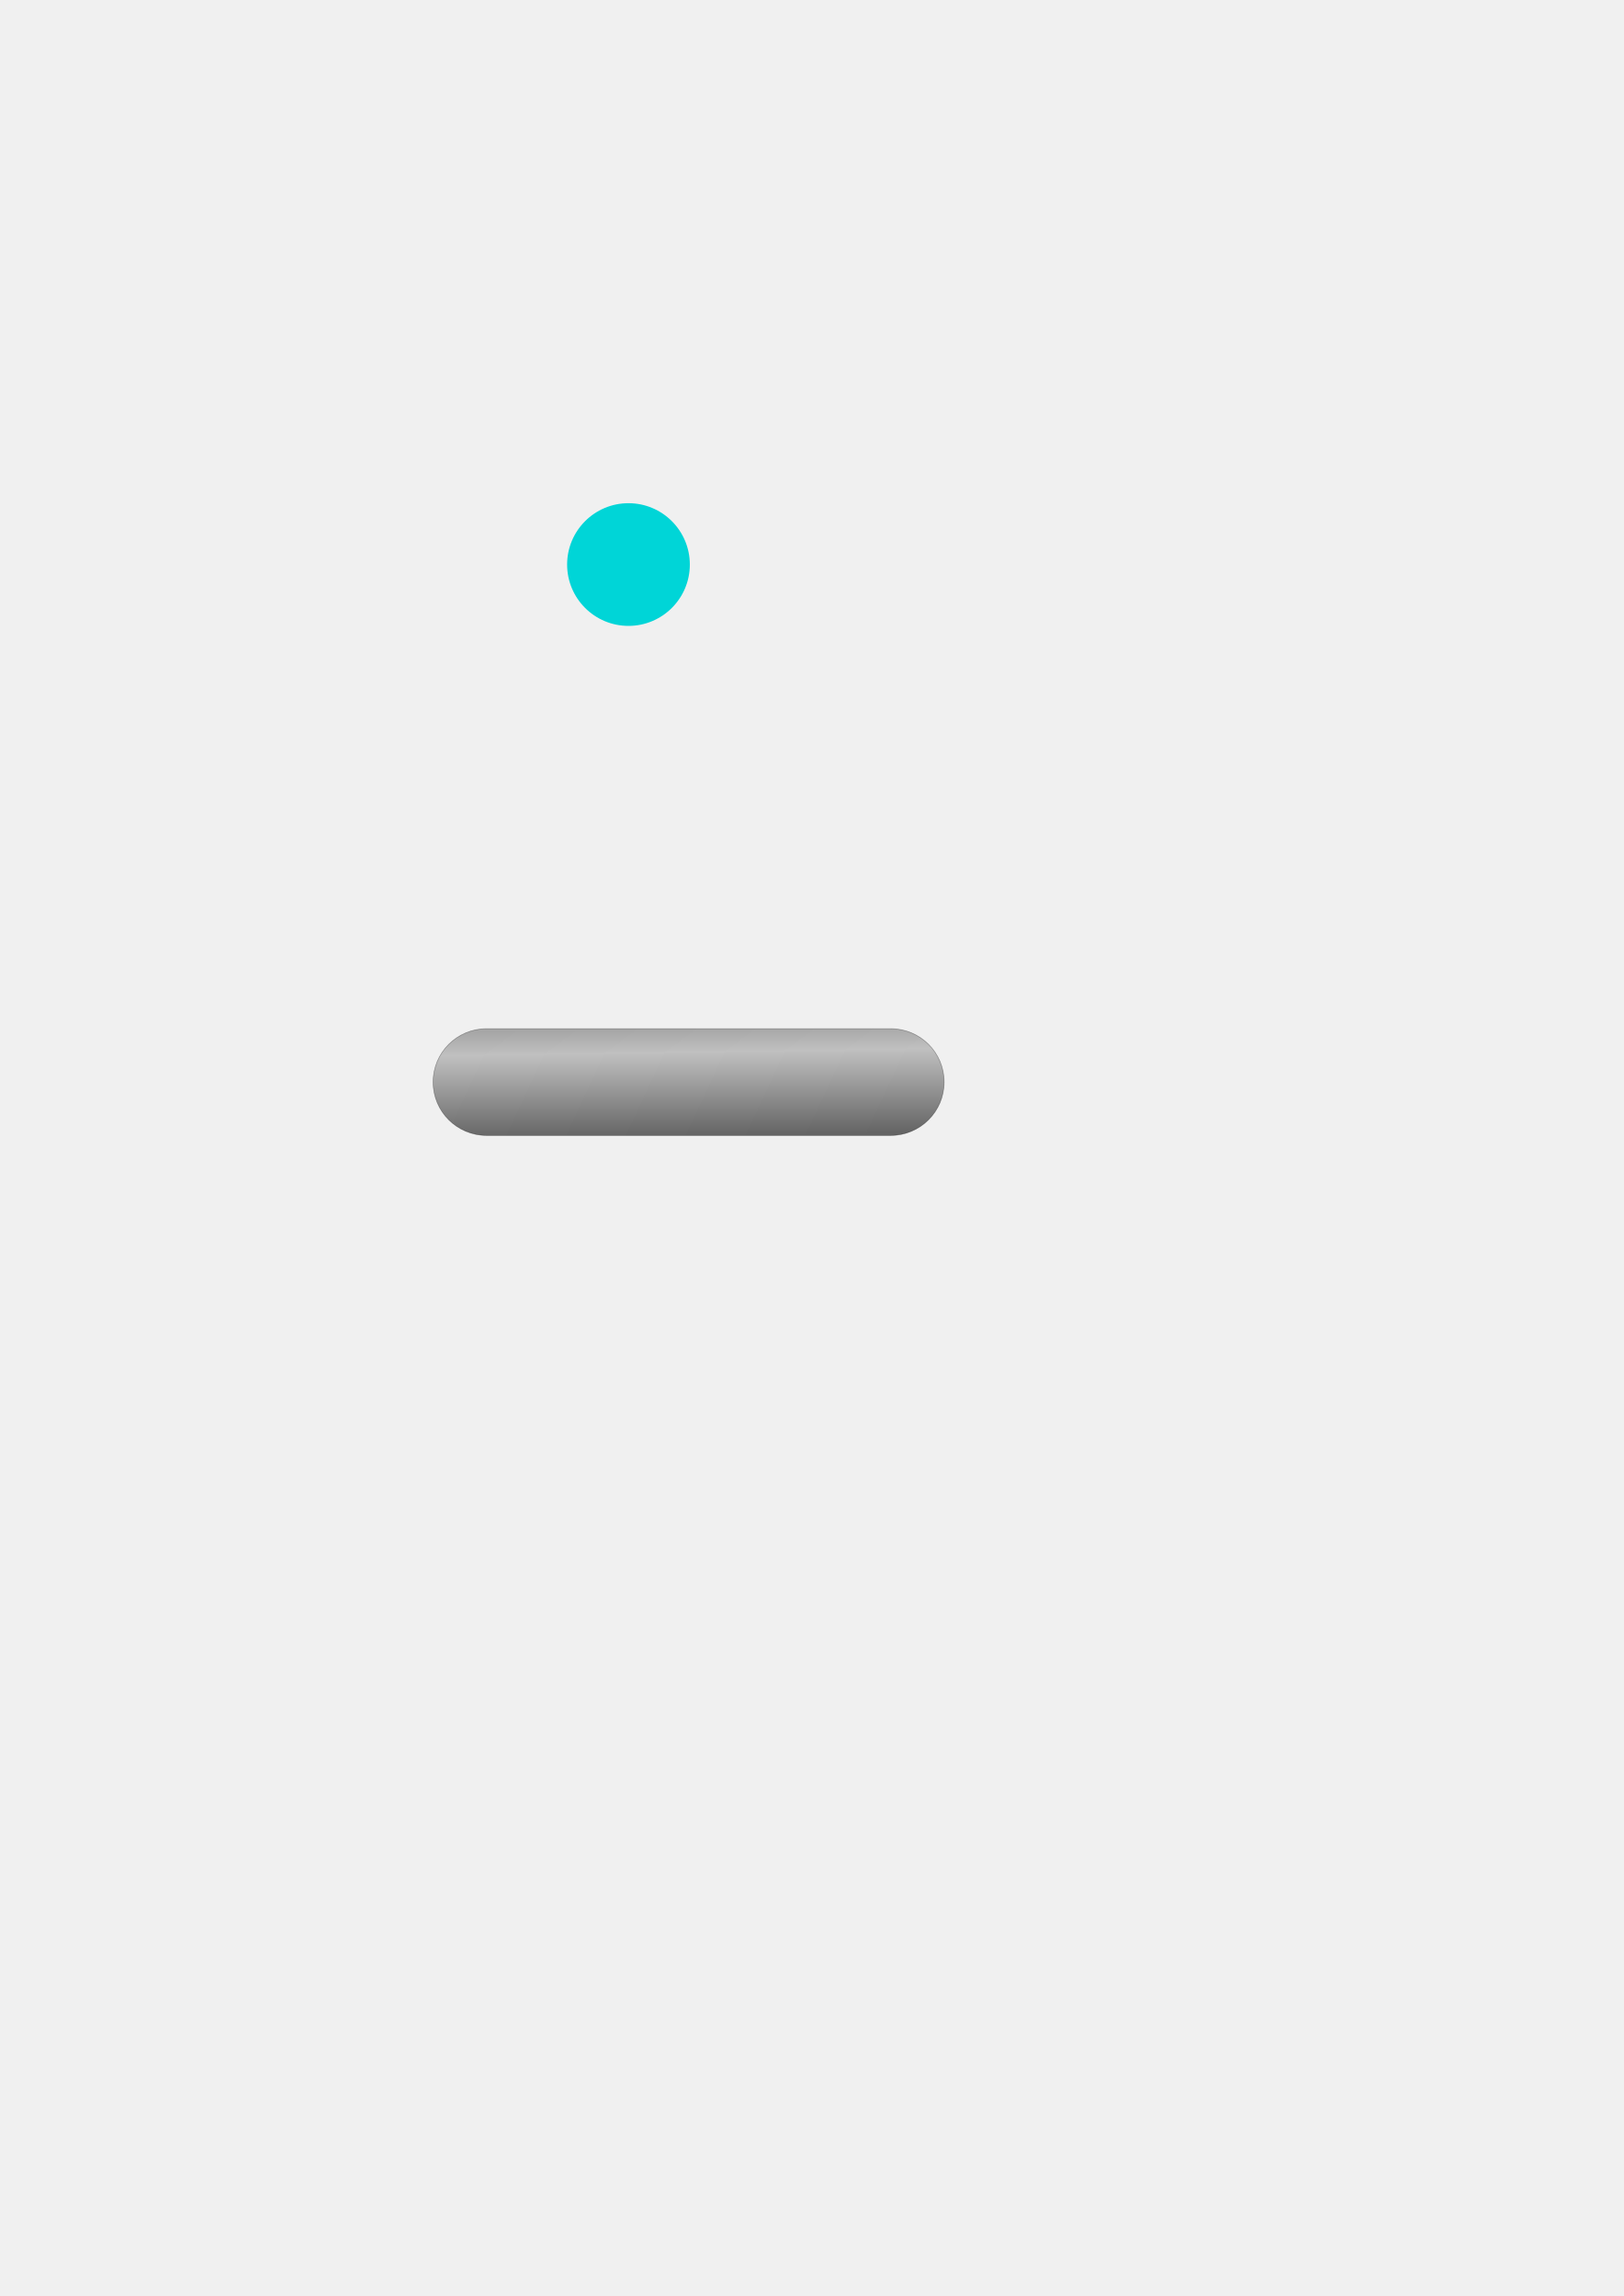
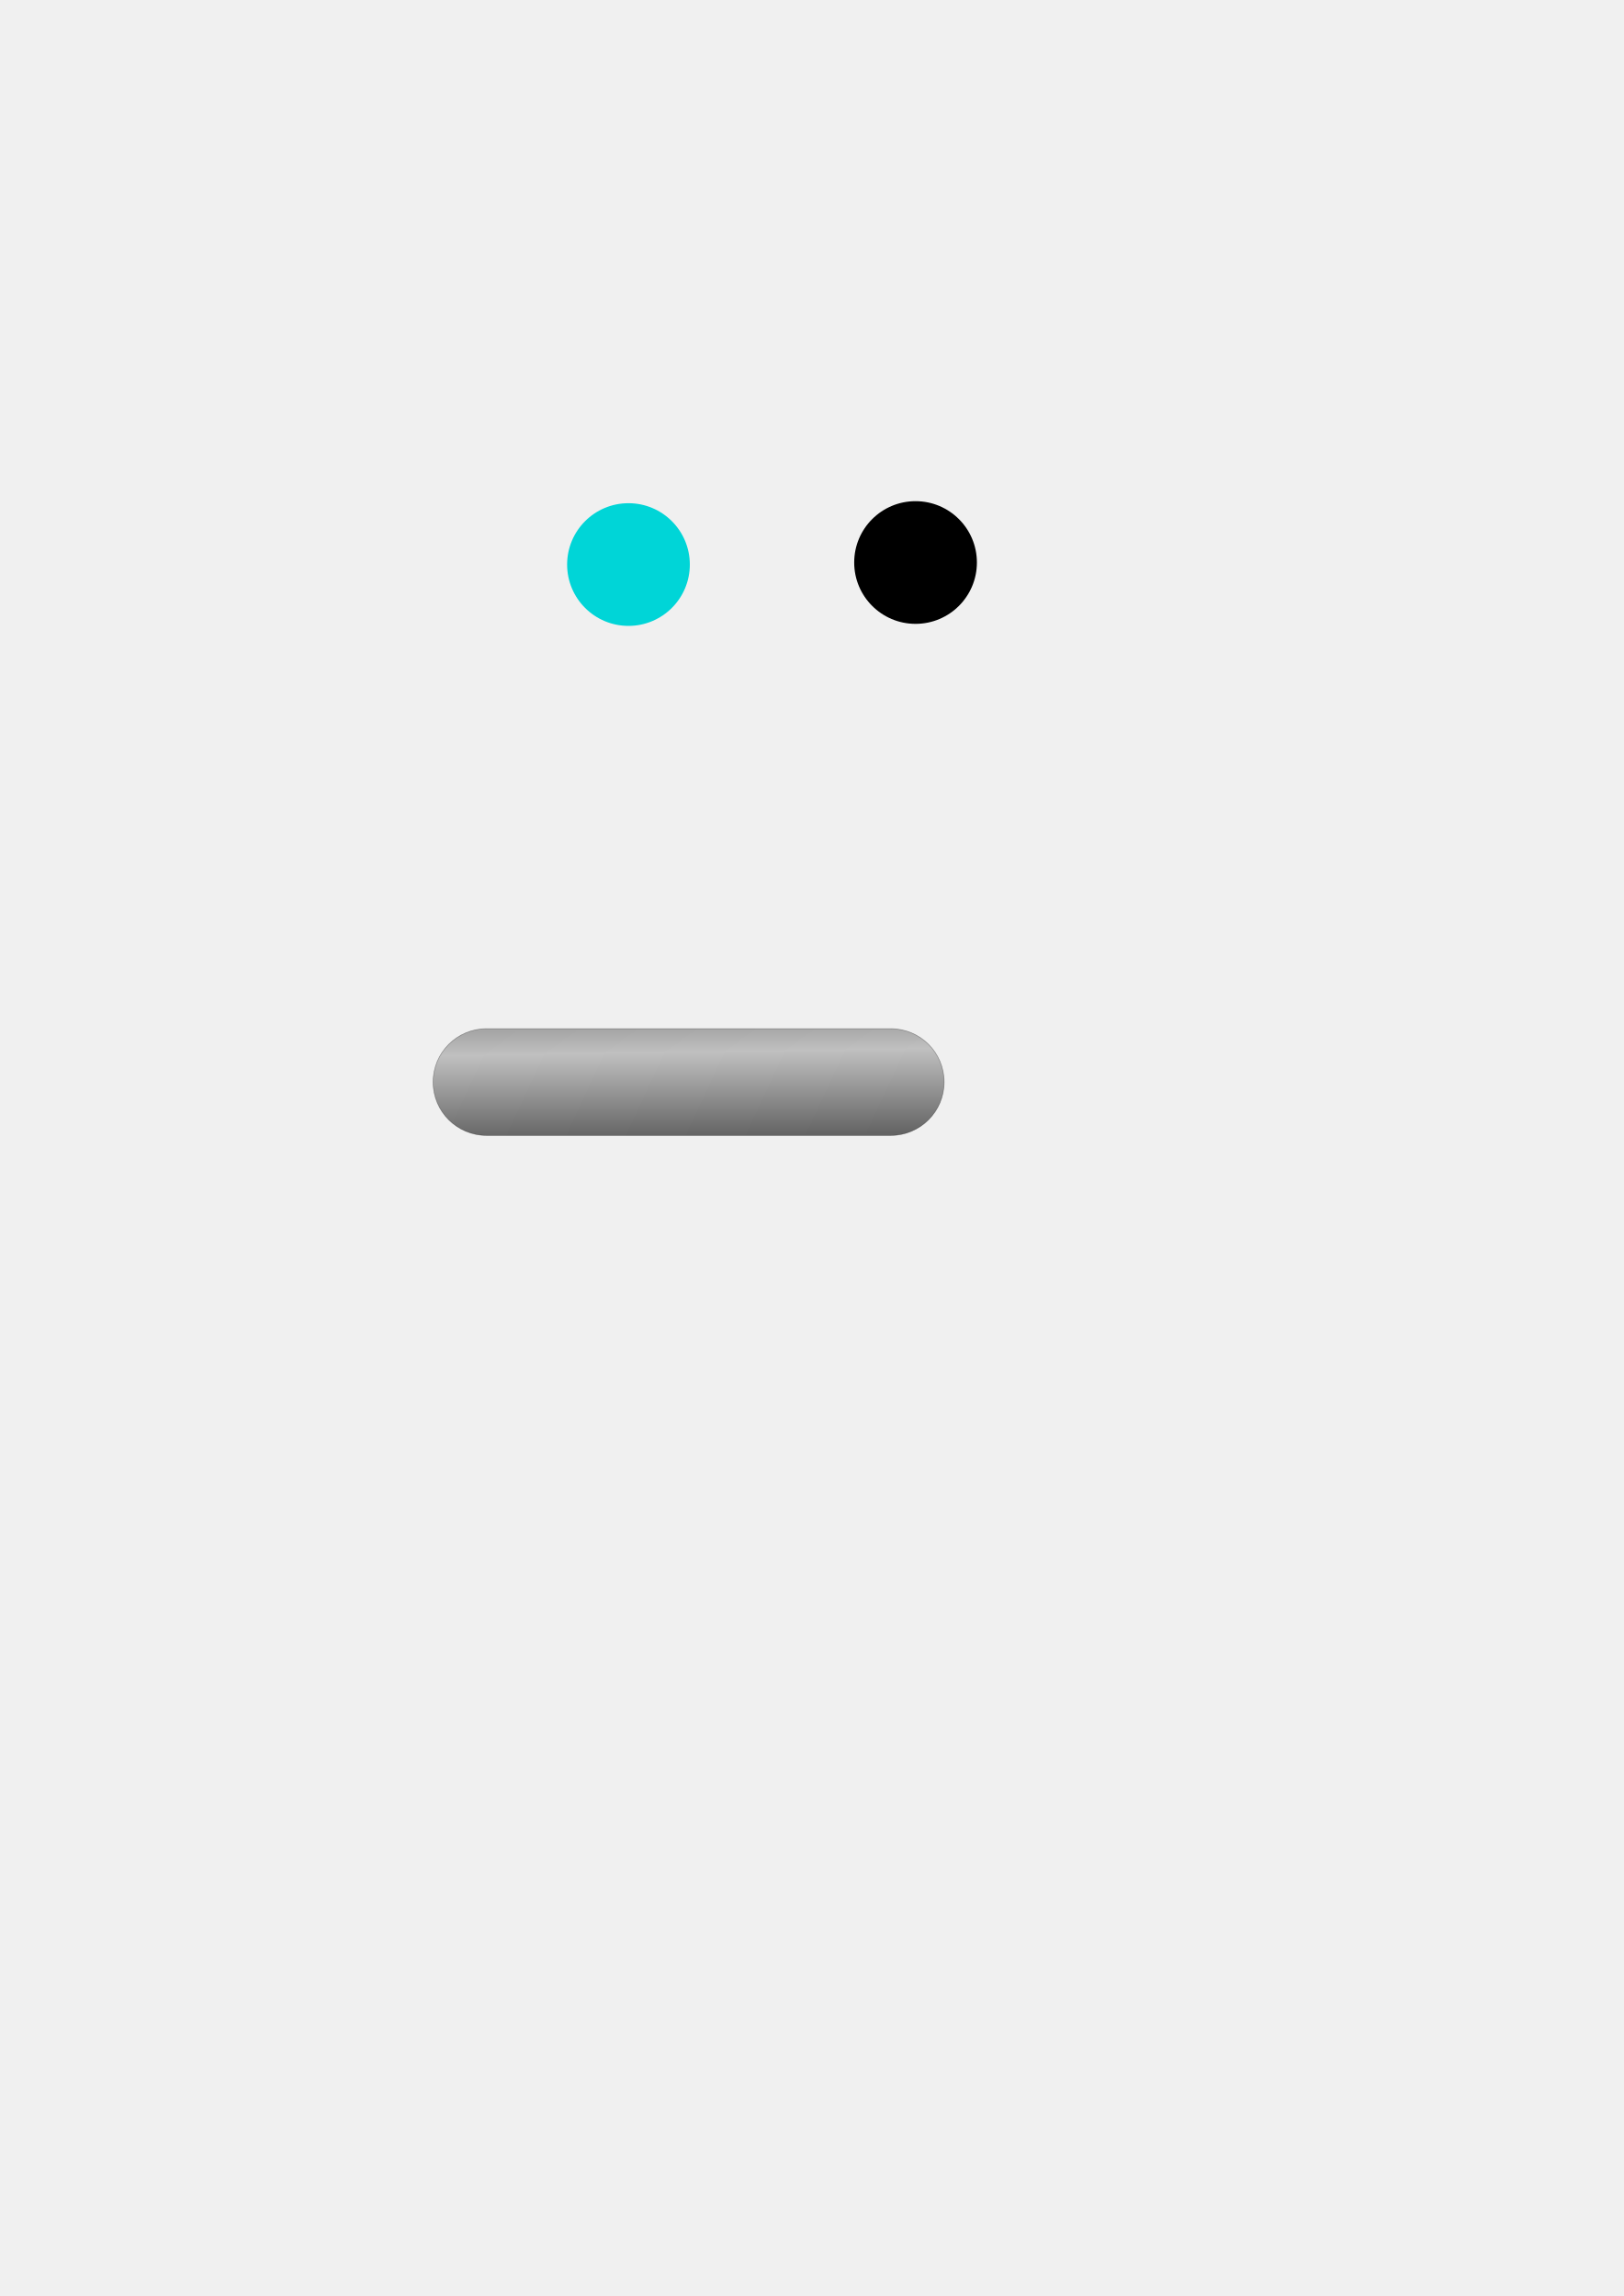
<svg xmlns="http://www.w3.org/2000/svg" xmlns:xlink="http://www.w3.org/1999/xlink" width="744.094" height="1052.362" id="svg2" version="1.1">
  <defs id="defs4">
    <linearGradient id="linearGradient3908">
      <stop style="stop-color:#c40000;stop-opacity:1;" offset="0" id="stop3910" />
      <stop id="stop3916" offset="0.489" style="stop-color:#f00000;stop-opacity:1;" />
      <stop style="stop-color:#690000;stop-opacity:1;" offset="1" id="stop3912" />
    </linearGradient>
    <linearGradient id="linearGradient3852">
      <stop style="stop-color:#a6a6a6;stop-opacity:1;" offset="0" id="stop3854" />
      <stop id="stop3884" offset="0.218" style="stop-color:#c0c0c0;stop-opacity:1;" />
      <stop style="stop-color:#646464;stop-opacity:1;" offset="1" id="stop3856" />
    </linearGradient>
    <linearGradient id="linearGradient3816">
      <stop style="stop-color:#000000;stop-opacity:1;" offset="0" id="stop3818" />
      <stop style="stop-color:#000000;stop-opacity:0;" offset="1" id="stop3820" />
    </linearGradient>
    <linearGradient id="linearGradient3808">
      <stop style="stop-color:#000000;stop-opacity:1;" offset="0" id="stop3810" />
      <stop style="stop-color:#000000;stop-opacity:0.624;" offset="1" id="stop3812" />
    </linearGradient>
    <linearGradient xlink:href="#linearGradient3816" id="linearGradient3822" x1="314.763" y1="567.052" x2="314.763" y2="667.08" gradientUnits="userSpaceOnUse" />
    <linearGradient xlink:href="#linearGradient3816" id="linearGradient3918" gradientUnits="userSpaceOnUse" x1="314.763" y1="567.052" x2="314.763" y2="667.08" />
    <linearGradient xlink:href="#linearGradient3816" id="linearGradient3920" gradientUnits="userSpaceOnUse" x1="314.763" y1="567.052" x2="314.763" y2="667.08" />
    <linearGradient xlink:href="#linearGradient3816" id="linearGradient3922" gradientUnits="userSpaceOnUse" x1="314.763" y1="567.052" x2="314.763" y2="667.08" />
    <linearGradient xlink:href="#linearGradient3816" id="linearGradient3924" gradientUnits="userSpaceOnUse" x1="314.763" y1="567.052" x2="314.763" y2="667.08" />
    <linearGradient xlink:href="#linearGradient3816" id="linearGradient3926" gradientUnits="userSpaceOnUse" x1="314.763" y1="567.052" x2="314.763" y2="667.08" />
    <linearGradient xlink:href="#linearGradient3816" id="linearGradient3928" gradientUnits="userSpaceOnUse" x1="314.763" y1="567.052" x2="314.763" y2="667.08" />
    <linearGradient xlink:href="#linearGradient3816" id="linearGradient3930" gradientUnits="userSpaceOnUse" x1="314.763" y1="567.052" x2="314.763" y2="667.08" />
    <linearGradient xlink:href="#linearGradient3852" id="linearGradient3858" x1="309.391" y1="471.61" x2="310.141" y2="520.768" gradientUnits="userSpaceOnUse" />
    <linearGradient xlink:href="#linearGradient3908" id="linearGradient3914" x1="261.641" y1="681.712" x2="261.641" y2="715.228" gradientUnits="userSpaceOnUse" />
    <linearGradient xlink:href="#linearGradient3852" id="linearGradient3943" gradientUnits="userSpaceOnUse" x1="309.391" y1="471.61" x2="310.141" y2="520.768" gradientTransform="translate(43.71708,138.9075)" />
    <linearGradient xlink:href="#linearGradient3908" id="linearGradient3945" gradientUnits="userSpaceOnUse" x1="261.641" y1="681.712" x2="261.641" y2="715.228" />
    <linearGradient xlink:href="#linearGradient3908" id="linearGradient3947" gradientUnits="userSpaceOnUse" x1="261.641" y1="681.712" x2="261.641" y2="715.228" />
    <linearGradient xlink:href="#linearGradient3908" id="linearGradient3949" gradientUnits="userSpaceOnUse" x1="261.641" y1="681.712" x2="261.641" y2="715.228" />
    <linearGradient xlink:href="#linearGradient3908" id="linearGradient3951" gradientUnits="userSpaceOnUse" x1="261.641" y1="681.712" x2="261.641" y2="715.228" />
    <linearGradient xlink:href="#linearGradient3816" id="linearGradient3084" gradientUnits="userSpaceOnUse" x1="314.763" y1="567.052" x2="314.763" y2="667.08" />
    <linearGradient xlink:href="#linearGradient3816" id="linearGradient3086" gradientUnits="userSpaceOnUse" x1="314.763" y1="567.052" x2="314.763" y2="667.08" />
    <linearGradient xlink:href="#linearGradient3816" id="linearGradient3088" gradientUnits="userSpaceOnUse" x1="314.763" y1="567.052" x2="314.763" y2="667.08" />
    <linearGradient xlink:href="#linearGradient3816" id="linearGradient3090" gradientUnits="userSpaceOnUse" x1="314.763" y1="567.052" x2="314.763" y2="667.08" />
+     <linearGradient xlink:href="#linearGradient3816" id="linearGradient3147" gradientUnits="userSpaceOnUse" x1="314.763" y1="567.052" x2="314.763" y2="667.08" />
+     <linearGradient xlink:href="#linearGradient3816" id="linearGradient3149" gradientUnits="userSpaceOnUse" x1="314.763" y1="567.052" x2="314.763" y2="667.08" />
  </defs>
  <g id="layer1">
    <path style="fill:#00d5d7;fill-opacity:1" id="path3030" d="m 228.226,505.588 a 26.613,26.613 0 1 1 -53.226,0 26.613,26.613 0 1 1 53.226,0 z" transform="matrix(0.8636364,0,0,0.8636364,-414.0349,-64.50378)" />
    <flowRoot xml:space="preserve" id="flowRoot3004" style="font-size:42px;font-style:normal;font-variant:normal;font-weight:300;font-stretch:normal;text-align:start;line-height:125%;letter-spacing:0px;word-spacing:0px;writing-mode:lr-tb;text-anchor:start;fill:#000000;fill-opacity:1;stroke:none;font-family:American Typewriter;-inkscape-font-specification:American Typewriter Light" transform="translate(-314.1066,35.86209)">
      <flowRegion id="flowRegion3006">
        <rect id="rect3008" width="422.857" height="182.857" x="40" y="269.505" style="font-size:42px;font-style:normal;font-variant:normal;font-weight:300;font-stretch:normal;text-align:start;line-height:125%;writing-mode:lr-tb;text-anchor:start;font-family:American Typewriter;-inkscape-font-specification:American Typewriter Light" />
      </flowRegion>
      <flowPara id="flowPara3010">8-bits</flowPara>
    </flowRoot>
    <flowRoot xml:space="preserve" id="flowRoot3012" style="font-size:36px;font-style:normal;font-variant:normal;font-weight:normal;font-stretch:condensed;text-align:start;line-height:125%;letter-spacing:0px;word-spacing:0px;writing-mode:lr-tb;text-anchor:start;fill:#ffffff;fill-opacity:1;stroke:none;font-family:American Typewriter;-inkscape-font-specification:American Typewriter Condensed" transform="translate(-632.3002,-67.75081)">
      <flowRegion id="flowRegion3014">
        <rect id="rect3016" width="58.065" height="56.452" x="377.419" y="415.265" style="font-size:36px;font-style:normal;font-variant:normal;font-weight:normal;font-stretch:condensed;text-align:start;line-height:125%;writing-mode:lr-tb;text-anchor:start;fill:#ffffff;fill-opacity:1;font-family:American Typewriter;-inkscape-font-specification:American Typewriter Condensed" />
      </flowRegion>
      <flowPara id="flowPara3018">of</flowPara>
    </flowRoot>
    <flowRoot xml:space="preserve" id="flowRoot3020" style="font-size:56px;font-style:normal;font-variant:normal;font-weight:normal;font-stretch:normal;text-align:start;line-height:125%;letter-spacing:0px;word-spacing:0px;writing-mode:lr-tb;text-anchor:start;fill:url(#linearGradient3822);fill-opacity:1;stroke:none;font-family:Bitstream Charter;-inkscape-font-specification:Bitstream Charter" transform="translate(-427.397,-225.4282)">
      <flowRegion id="flowRegion3022" style="fill:url(#linearGradient3928);fill-opacity:1">
        <rect id="rect3024" width="351.613" height="101.613" x="214.516" y="552.362" style="font-size:56px;font-style:normal;font-variant:normal;font-weight:normal;font-stretch:normal;text-align:start;line-height:125%;writing-mode:lr-tb;text-anchor:start;fill:url(#linearGradient3926);fill-opacity:1;font-family:Bitstream Charter;-inkscape-font-specification:Bitstream Charter" />
      </flowRegion>
      <flowPara id="flowPara3026" style="fill:url(#linearGradient3930);fill-opacity:1">ephemera</flowPara>
    </flowRoot>
    <path transform="matrix(0.8636364,0,0,0.8636364,-383.726,289.1548)" d="m 228.226,505.588 a 26.613,26.613 0 1 1 -53.226,0 26.613,26.613 0 1 1 53.226,0 z" id="path3892" style="fill:#00d5d7;fill-opacity:1" />
    <flowRoot transform="translate(-394.1288,428.444)" style="font-size:42px;font-style:normal;font-variant:normal;font-weight:300;font-stretch:normal;text-align:start;line-height:125%;letter-spacing:0px;word-spacing:0px;writing-mode:lr-tb;text-anchor:start;fill:#000000;fill-opacity:1;stroke:none;font-family:American Typewriter;-inkscape-font-specification:American Typewriter Light" id="flowRoot3894" xml:space="preserve">
      <flowRegion id="flowRegion3896">
        <rect style="font-size:42px;font-style:normal;font-variant:normal;font-weight:300;font-stretch:normal;text-align:start;line-height:125%;writing-mode:lr-tb;text-anchor:start;font-family:American Typewriter;-inkscape-font-specification:American Typewriter Light" y="269.505" x="40" height="182.857" width="422.857" id="rect3898" />
      </flowRegion>
      <flowPara id="flowPara3900">8-bits</flowPara>
    </flowRoot>
    <flowRoot transform="translate(-601.9912,285.9077)" style="font-size:36px;font-style:normal;font-variant:normal;font-weight:normal;font-stretch:condensed;text-align:start;line-height:125%;letter-spacing:0px;word-spacing:0px;writing-mode:lr-tb;text-anchor:start;fill:#ffffff;fill-opacity:1;stroke:none;font-family:American Typewriter;-inkscape-font-specification:American Typewriter Condensed" id="flowRoot3902" xml:space="preserve">
      <flowRegion id="flowRegion3904">
        <rect style="font-size:36px;font-style:normal;font-variant:normal;font-weight:normal;font-stretch:condensed;text-align:start;line-height:125%;writing-mode:lr-tb;text-anchor:start;fill:#ffffff;fill-opacity:1;font-family:American Typewriter;-inkscape-font-specification:American Typewriter Condensed" y="415.265" x="377.419" height="56.452" width="58.065" id="rect3906" />
      </flowRegion>
      <flowPara id="flowPara3908">of</flowPara>
    </flowRoot>
    <flowRoot transform="translate(-394.1674,131.9173)" style="font-size:56px;font-style:normal;font-variant:normal;font-weight:normal;font-stretch:normal;text-align:start;line-height:125%;letter-spacing:0px;word-spacing:0px;writing-mode:lr-tb;text-anchor:start;fill:url(#linearGradient3924);fill-opacity:1;stroke:none;font-family:Bitstream Charter;-inkscape-font-specification:Bitstream Charter" id="flowRoot3910" xml:space="preserve">
      <flowRegion style="fill:url(#linearGradient3920);fill-opacity:1" id="flowRegion3912">
        <rect style="font-size:56px;font-style:normal;font-variant:normal;font-weight:normal;font-stretch:normal;text-align:start;line-height:125%;writing-mode:lr-tb;text-anchor:start;fill:url(#linearGradient3918);fill-opacity:1;font-family:Bitstream Charter;-inkscape-font-specification:Bitstream Charter" y="552.362" x="214.516" height="101.613" width="351.613" id="rect3914" />
      </flowRegion>
      <flowPara style="fill:url(#linearGradient3922);fill-opacity:1" id="flowPara3916">ephemera</flowPara>
    </flowRoot>
    <rect style="fill:url(#linearGradient3858);fill-opacity:1;stroke:#000000;stroke-width:0.3;stroke-miterlimit:4;stroke-opacity:0.329;stroke-dasharray:none" id="rect3025" width="234.202" height="48.958" x="198.477" y="471.487" ry="24.479" />
    <flowRoot transform="translate(50.28073,-202.4461)" style="font-size:40px;font-style:italic;font-variant:normal;font-weight:normal;font-stretch:normal;text-align:start;line-height:125%;letter-spacing:0px;word-spacing:0px;writing-mode:lr-tb;text-anchor:start;fill:#ffffff;fill-opacity:0.941;stroke:none;font-family:Brush Script MT;-inkscape-font-specification:Brush Script MT Italic" id="flowRoot3844" xml:space="preserve">
      <flowRegion id="flowRegion3846">
        <rect style="font-size:40px;font-style:italic;font-variant:normal;font-weight:normal;font-stretch:normal;text-align:start;line-height:125%;writing-mode:lr-tb;text-anchor:start;fill:#ffffff;fill-opacity:0.941;stroke:none;font-family:Brush Script MT;-inkscape-font-specification:Brush Script MT Italic" y="669.964" x="157.458" height="68.805" width="398.276" id="rect3848" />
      </flowRegion>
      <flowPara id="flowPara3850">Create your own</flowPara>
    </flowRoot>
    <flowRoot xml:space="preserve" id="flowRoot3027" style="font-size:40px;font-style:italic;font-variant:normal;font-weight:normal;font-stretch:normal;text-align:start;line-height:125%;letter-spacing:0px;word-spacing:0px;writing-mode:lr-tb;text-anchor:start;fill:url(#linearGradient3914);fill-opacity:1;stroke:none;font-family:Brush Script MT;-inkscape-font-specification:Brush Script MT Italic" transform="translate(50.74739,-201.8737)">
      <flowRegion id="flowRegion3029" style="fill-opacity:1.0;fill:url(#linearGradient3914)">
        <rect id="rect3031" width="398.276" height="68.805" x="157.458" y="669.964" style="font-size:40px;font-style:italic;font-variant:normal;font-weight:normal;font-stretch:normal;text-align:start;line-height:125%;writing-mode:lr-tb;text-anchor:start;fill:url(#linearGradient3914);fill-opacity:1.0;stroke:none;font-family:Brush Script MT;-inkscape-font-specification:Brush Script MT Italic" />
      </flowRegion>
      <flowPara id="flowPara3033" style="fill-opacity:1.0;fill:url(#linearGradient3914)">Create your own</flowPara>
    </flowRoot>
    <flowRoot xml:space="preserve" id="flowRoot3035" style="font-size:40px;font-style:normal;font-weight:normal;line-height:125%;letter-spacing:0px;word-spacing:0px;fill:#000000;fill-opacity:1;stroke:none;font-family:Sans">
      <flowRegion id="flowRegion3037">
        <rect id="rect3039" width="412.831" height="127.025" x="235.526" y="765.233" />
      </flowRegion>
      <flowPara id="flowPara3041">ephemera</flowPara>
    </flowRoot>
    <flowRoot xml:space="preserve" id="flowRoot3927" style="font-size:40px;font-style:italic;font-variant:normal;font-weight:normal;font-stretch:normal;text-align:start;line-height:125%;letter-spacing:0px;word-spacing:0px;writing-mode:lr-tb;text-anchor:start;fill:#ffffff;fill-opacity:0.941;stroke:none;font-family:Brush Script MT;-inkscape-font-specification:Brush Script MT Italic" transform="translate(93.99781,-63.53862)">
      <flowRegion id="flowRegion3929">
        <rect id="rect3931" width="398.276" height="68.805" x="157.458" y="669.964" style="font-size:40px;font-style:italic;font-variant:normal;font-weight:normal;font-stretch:normal;text-align:start;line-height:125%;writing-mode:lr-tb;text-anchor:start;fill:#ffffff;fill-opacity:0.941;stroke:none;font-family:Brush Script MT;-inkscape-font-specification:Brush Script MT Italic" />
      </flowRegion>
      <flowPara id="flowPara3933">Create your own</flowPara>
    </flowRoot>
    <flowRoot transform="translate(94.46447,-62.96621)" style="font-size:40px;font-style:italic;font-variant:normal;font-weight:normal;font-stretch:normal;text-align:start;line-height:125%;letter-spacing:0px;word-spacing:0px;writing-mode:lr-tb;text-anchor:start;fill:url(#linearGradient3951);fill-opacity:1;stroke:none;font-family:Brush Script MT;-inkscape-font-specification:Brush Script MT Italic" id="flowRoot3935" xml:space="preserve">
      <flowRegion style="fill:url(#linearGradient3947);fill-opacity:1" id="flowRegion3937">
        <rect style="font-size:40px;font-style:italic;font-variant:normal;font-weight:normal;font-stretch:normal;text-align:start;line-height:125%;writing-mode:lr-tb;text-anchor:start;fill:url(#linearGradient3945);fill-opacity:1;stroke:none;font-family:Brush Script MT;-inkscape-font-specification:Brush Script MT Italic" y="669.964" x="157.458" height="68.805" width="398.276" id="rect3939" />
      </flowRegion>
      <flowPara style="fill:url(#linearGradient3949);fill-opacity:1" id="flowPara3941">Create your own</flowPara>
    </flowRoot>
    <path transform="matrix(1.056463,0,0,1.056463,75.01456,-275.3774)" d="m 228.226,505.588 a 26.613,26.613 0 1 1 -53.226,0 26.613,26.613 0 1 1 53.226,0 z" id="path3058" style="fill:#00d5d7;fill-opacity:1" />
    <flowRoot transform="translate(222.1885,-38.31953)" style="font-size:42px;font-style:normal;font-variant:normal;font-weight:300;font-stretch:normal;text-align:start;line-height:125%;letter-spacing:0px;word-spacing:0px;writing-mode:lr-tb;text-anchor:start;fill:#000000;fill-opacity:1;stroke:none;font-family:American Typewriter;-inkscape-font-specification:American Typewriter Light" id="flowRoot3060" xml:space="preserve">
      <flowRegion id="flowRegion3062">
        <rect style="font-size:42px;font-style:normal;font-variant:normal;font-weight:300;font-stretch:normal;text-align:start;line-height:125%;writing-mode:lr-tb;text-anchor:start;font-family:American Typewriter;-inkscape-font-specification:American Typewriter Light" y="269.505" x="40" height="182.857" width="422.857" id="rect3064" />
      </flowRegion>
      <flowPara id="flowPara3066">8</flowPara>
    </flowRoot>
    <flowRoot transform="translate(71.57511,-336.3928)" style="font-size:56px;font-style:normal;font-variant:normal;font-weight:normal;font-stretch:normal;text-align:start;line-height:125%;letter-spacing:0px;word-spacing:0px;writing-mode:lr-tb;text-anchor:start;fill:url(#linearGradient3090);fill-opacity:1;stroke:none;font-family:Bitstream Charter;-inkscape-font-specification:Bitstream Charter" id="flowRoot3076" xml:space="preserve">
      <flowRegion style="fill:url(#linearGradient3086);fill-opacity:1" id="flowRegion3078">
        <rect style="font-size:56px;font-style:normal;font-variant:normal;font-weight:normal;font-stretch:normal;text-align:start;line-height:125%;writing-mode:lr-tb;text-anchor:start;fill:url(#linearGradient3084);fill-opacity:1;font-family:Bitstream Charter;-inkscape-font-specification:Bitstream Charter" y="552.362" x="214.516" height="101.613" width="351.613" id="rect3080" />
      </flowRegion>
      <flowPara style="fill:url(#linearGradient3088);fill-opacity:1" id="flowPara3082">e</flowPara>
    </flowRoot>
+     <path style="fill:#000000;fill-opacity:1" id="path3127" d="m 228.226,505.588 a 26.613,26.613 0 1 1 -53.226,0 26.613,26.613 0 1 1 53.226,0 z" transform="matrix(1.056463,0,0,1.056463,206.5722,-276.3105)" />
+     <flowRoot xml:space="preserve" id="flowRoot3129" style="font-size:42px;font-style:normal;font-variant:normal;font-weight:300;font-stretch:normal;text-align:start;line-height:125%;letter-spacing:0px;word-spacing:0px;writing-mode:lr-tb;text-anchor:start;fill:#00d5d7;fill-opacity:1;stroke:none;font-family:American Typewriter;-inkscape-font-specification:American Typewriter Light" transform="translate(353.7462,-39.25256)">
+       <flowRegion id="flowRegion3131">
+         <rect id="rect3133" width="422.857" height="182.857" x="40" y="269.505" style="font-size:42px;font-style:normal;font-variant:normal;font-weight:300;font-stretch:normal;text-align:start;line-height:125%;writing-mode:lr-tb;text-anchor:start;font-family:American Typewriter;-inkscape-font-specification:American Typewriter Light;fill:#00d5d7" />
+       </flowRegion>
+       <flowPara id="flowPara3135">8</flowPara>
+     </flowRoot>
+     <flowRoot xml:space="preserve" id="flowRoot3137" style="font-size:56px;font-style:normal;font-variant:normal;font-weight:normal;font-stretch:normal;text-align:start;line-height:125%;letter-spacing:0px;word-spacing:0px;writing-mode:lr-tb;text-anchor:start;fill:#00d5d7;fill-opacity:1;stroke:none;font-family:Bitstream Charter;-inkscape-font-specification:Bitstream Charter" transform="translate(203.1328,-337.3258)">
+       <flowRegion id="flowRegion3139" style="fill:url(#linearGradient3147);fill-opacity:1">
+         <rect id="rect3141" width="351.613" height="101.613" x="214.516" y="552.362" style="font-size:56px;font-style:normal;font-variant:normal;font-weight:normal;font-stretch:normal;text-align:start;line-height:125%;writing-mode:lr-tb;text-anchor:start;fill:#00d5d7;fill-opacity:1;font-family:Bitstream Charter;-inkscape-font-specification:Bitstream Charter" />
+       </flowRegion>
+       <flowPara id="flowPara3143" style="fill:#00d5d7;fill-opacity:1">e</flowPara>
+     </flowRoot>
  </g>
</svg>
